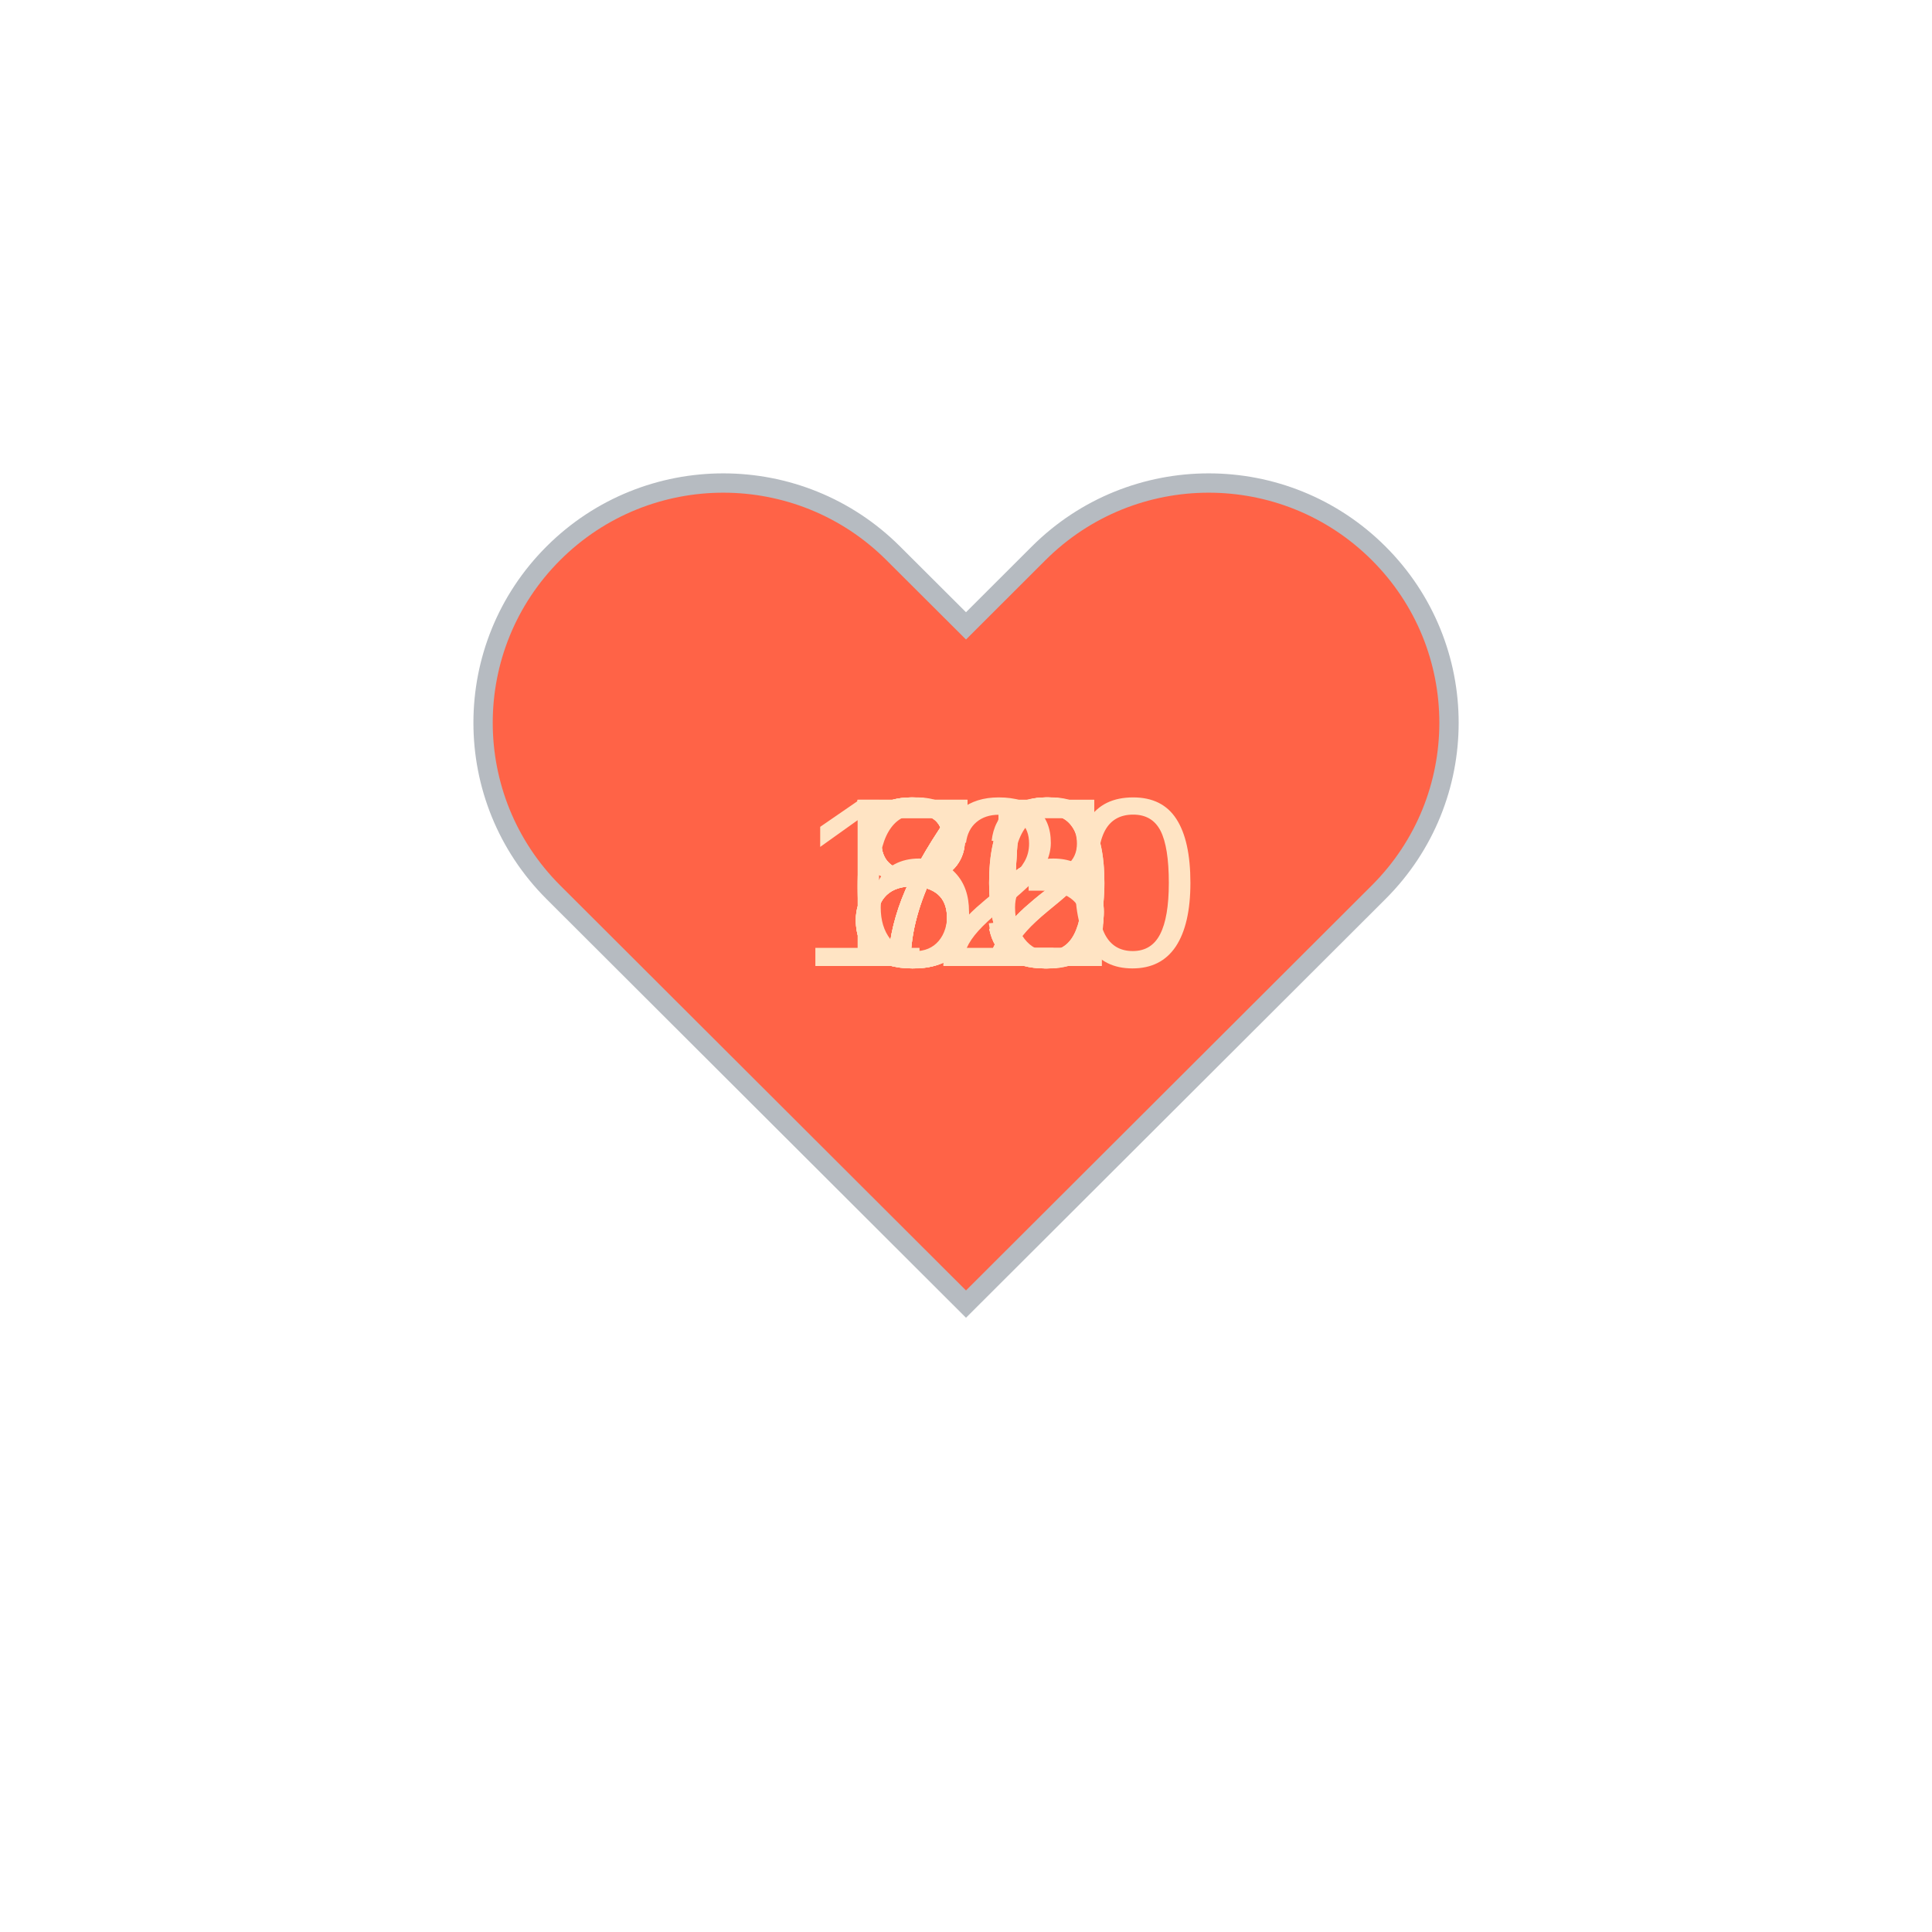
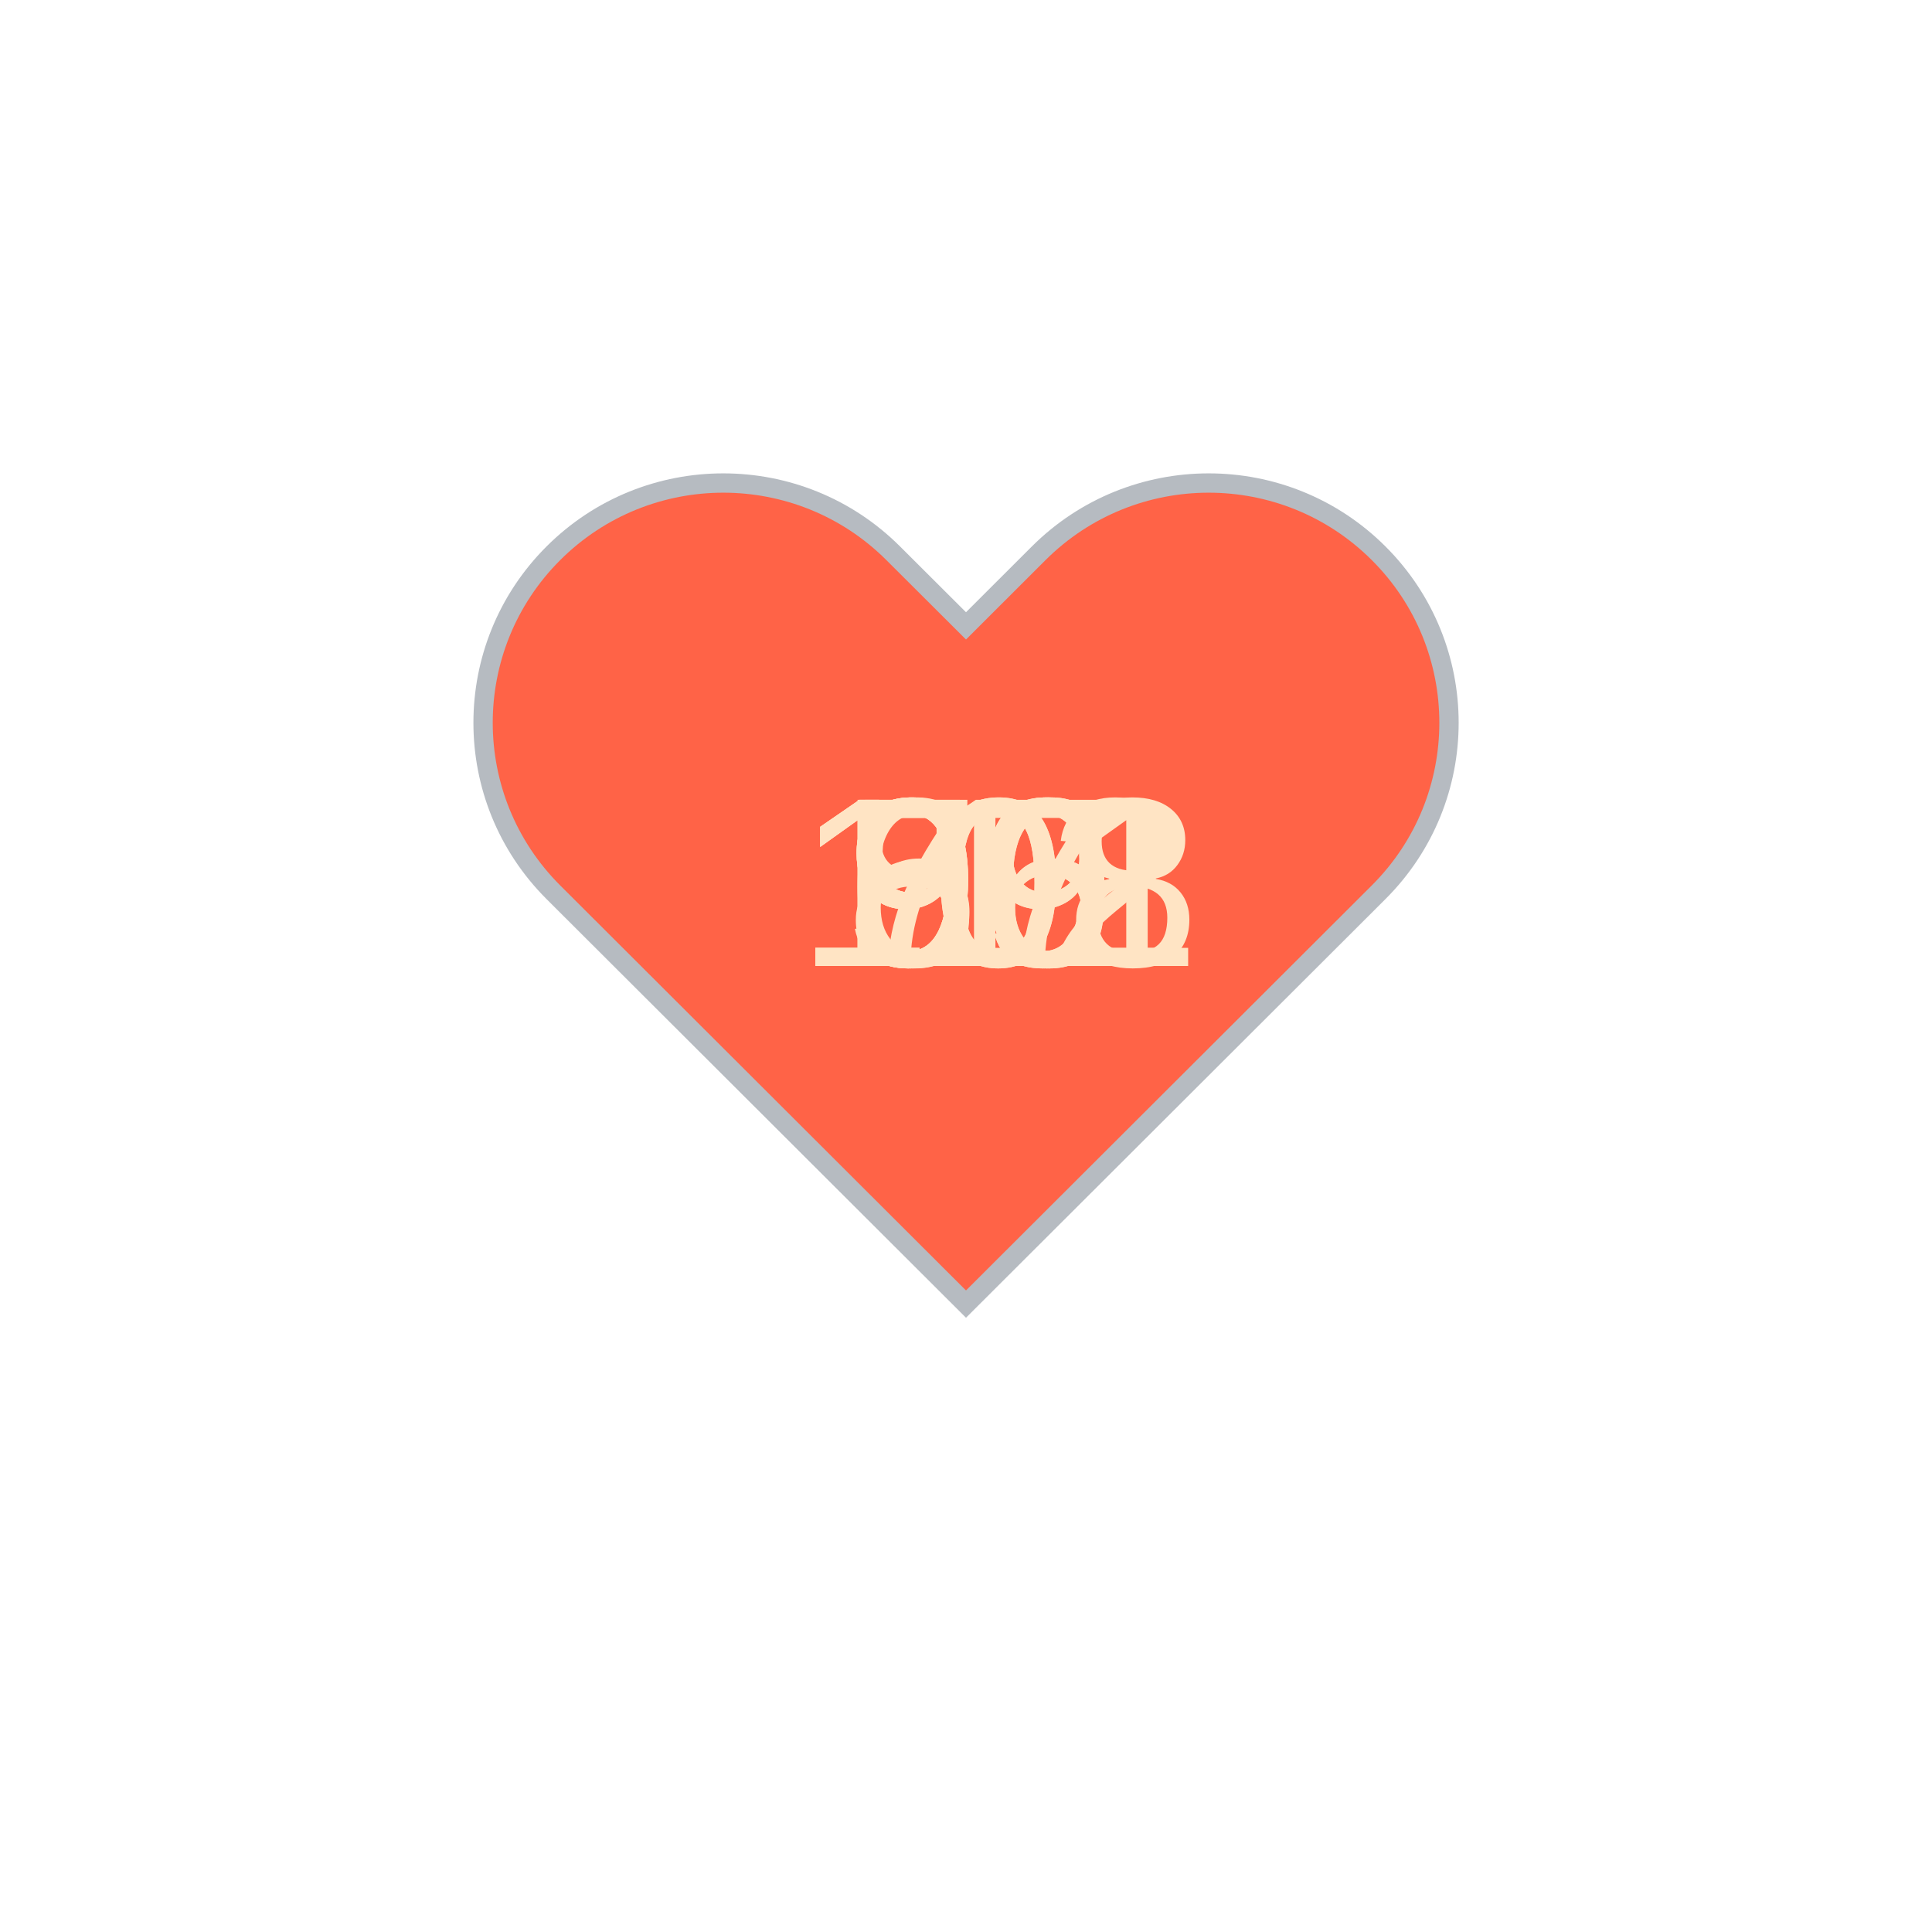
<svg xmlns="http://www.w3.org/2000/svg" baseProfile="full" height="150" version="1.1" viewBox="0,0,200,200" width="150">
  <defs />
  <g transform="translate(100 100)">
    <path d="M92.71,7.27L92.71,7.27c-9.71-9.69-25.46-9.69-35.18,0L50,14.79l-7.54-7.52C32.75-2.42,17-2.42,7.29,7.27v0 c-9.71,9.69-9.71,25.41,0,35.1L50,85l42.71-42.63C102.43,32.68,102.43,16.96,92.71,7.27z" fill="tomato" stroke="#B6BBC1" stroke-width="2" transform="translate(-50 -50)" />
-     <animateTransform additive="sum" attributeName="transform" dur="24s" repeatCount="indefinite" type="scale" values="0.875;1;0.875;1;1.5;1;0.875;1;0.875;1;0.875;1;0.875;1;0.75;1;0.875;1;0.875;" />
-     <text fill="bisque" style="font-size:25px; font-family:Arial" transform="translate(-12.5 0)">82<animate attributeName="opacity" dur="24s" keyTimes="0;0.1;0.2;0.3;0.4;0.5;0.6;0.7;0.8;0.9;1.0" repeatCount="indefinite" values="1;0;0;0;0;0;0;0;0;0;0" />
+     <animateTransform additive="sum" attributeName="transform" dur="24s" repeatCount="indefinite" type="scale" values="0.75;1;0.75;1;1.125;1;0.875;1;1.125;1;1.25;1;1.25;1;1.5;1;1.375;1;1.25;" />
+     <text fill="bisque" style="font-size:25px; font-family:Arial" transform="translate(-12.5 0)">60<animate attributeName="opacity" dur="24s" keyTimes="0;0.1;0.2;0.3;0.4;0.5;0.6;0.7;0.8;0.9;1.0" repeatCount="indefinite" values="1;0;0;0;0;0;0;0;0;0;0" />
    </text>
-     <text fill="bisque" style="font-size:25px; font-family:Arial" transform="translate(-12.5 0)">82<animate attributeName="opacity" dur="24s" keyTimes="0;0.1;0.2;0.3;0.4;0.5;0.6;0.7;0.8;0.9;1.0" repeatCount="indefinite" values="0;1;0;0;0;0;0;0;0;0;0" />
+     <text fill="bisque" style="font-size:25px; font-family:Arial" transform="translate(-12.5 0)">59<animate attributeName="opacity" dur="24s" keyTimes="0;0.1;0.2;0.3;0.4;0.5;0.6;0.7;0.8;0.9;1.0" repeatCount="indefinite" values="0;1;0;0;0;0;0;0;0;0;0" />
    </text>
-     <text fill="bisque" style="font-size:25px; font-family:Arial" transform="translate(-17.5 0)">120<animate attributeName="opacity" dur="24s" keyTimes="0;0.1;0.2;0.3;0.4;0.5;0.6;0.7;0.8;0.9;1.0" repeatCount="indefinite" values="0;0;1;0;0;0;0;0;0;0;0" />
+     <text fill="bisque" style="font-size:25px; font-family:Arial" transform="translate(-12.5 0)">86<animate attributeName="opacity" dur="24s" keyTimes="0;0.1;0.2;0.3;0.4;0.5;0.6;0.7;0.8;0.9;1.0" repeatCount="indefinite" values="0;0;1;0;0;0;0;0;0;0;0" />
    </text>
-     <text fill="bisque" style="font-size:25px; font-family:Arial" transform="translate(-12.5 0)">75<animate attributeName="opacity" dur="24s" keyTimes="0;0.1;0.2;0.3;0.4;0.5;0.6;0.7;0.8;0.9;1.0" repeatCount="indefinite" values="0;0;0;1;0;0;0;0;0;0;0" />
+     <text fill="bisque" style="font-size:25px; font-family:Arial" transform="translate(-12.5 0)">79<animate attributeName="opacity" dur="24s" keyTimes="0;0.1;0.2;0.3;0.4;0.5;0.6;0.7;0.8;0.9;1.0" repeatCount="indefinite" values="0;0;0;1;0;0;0;0;0;0;0" />
    </text>
-     <text fill="bisque" style="font-size:25px; font-family:Arial" transform="translate(-12.5 0)">76<animate attributeName="opacity" dur="24s" keyTimes="0;0.1;0.2;0.3;0.4;0.5;0.6;0.7;0.8;0.9;1.0" repeatCount="indefinite" values="0;0;0;0;1;0;0;0;0;0;0" />
+     <text fill="bisque" style="font-size:25px; font-family:Arial" transform="translate(-12.5 0)">90<animate attributeName="opacity" dur="24s" keyTimes="0;0.1;0.2;0.3;0.4;0.5;0.6;0.7;0.8;0.9;1.0" repeatCount="indefinite" values="0;0;0;0;1;0;0;0;0;0;0" />
    </text>
-     <text fill="bisque" style="font-size:25px; font-family:Arial" transform="translate(-12.5 0)">75<animate attributeName="opacity" dur="24s" keyTimes="0;0.1;0.2;0.3;0.4;0.5;0.6;0.7;0.8;0.9;1.0" repeatCount="indefinite" values="0;0;0;0;0;1;0;0;0;0;0" />
+     <text fill="bisque" style="font-size:25px; font-family:Arial" transform="translate(-17.5 0)">101<animate attributeName="opacity" dur="24s" keyTimes="0;0.1;0.2;0.3;0.4;0.5;0.6;0.7;0.8;0.9;1.0" repeatCount="indefinite" values="0;0;0;0;0;1;0;0;0;0;0" />
    </text>
-     <text fill="bisque" style="font-size:25px; font-family:Arial" transform="translate(-12.5 0)">80<animate attributeName="opacity" dur="24s" keyTimes="0;0.1;0.2;0.3;0.4;0.5;0.6;0.7;0.8;0.9;1.0" repeatCount="indefinite" values="0;0;0;0;0;0;1;0;0;0;0" />
+     <text fill="bisque" style="font-size:25px; font-family:Arial" transform="translate(-12.5 0)">96<animate attributeName="opacity" dur="24s" keyTimes="0;0.1;0.2;0.3;0.4;0.5;0.6;0.7;0.8;0.9;1.0" repeatCount="indefinite" values="0;0;0;0;0;0;1;0;0;0;0" />
    </text>
-     <text fill="bisque" style="font-size:25px; font-family:Arial" transform="translate(-12.5 0)">63<animate attributeName="opacity" dur="24s" keyTimes="0;0.1;0.2;0.3;0.4;0.5;0.6;0.7;0.8;0.9;1.0" repeatCount="indefinite" values="0;0;0;0;0;0;0;1;0;0;0" />
+     <text fill="bisque" style="font-size:25px; font-family:Arial" transform="translate(-17.5 0)">112<animate attributeName="opacity" dur="24s" keyTimes="0;0.1;0.2;0.3;0.4;0.5;0.6;0.7;0.8;0.9;1.0" repeatCount="indefinite" values="0;0;0;0;0;0;0;1;0;0;0" />
    </text>
-     <text fill="bisque" style="font-size:25px; font-family:Arial" transform="translate(-12.5 0)">80<animate attributeName="opacity" dur="24s" keyTimes="0;0.1;0.2;0.3;0.4;0.5;0.6;0.7;0.8;0.9;1.0" repeatCount="indefinite" values="0;0;0;0;0;0;0;0;1;0;0" />
+     <text fill="bisque" style="font-size:25px; font-family:Arial" transform="translate(-17.5 0)">108<animate attributeName="opacity" dur="24s" keyTimes="0;0.1;0.2;0.3;0.4;0.5;0.6;0.7;0.8;0.9;1.0" repeatCount="indefinite" values="0;0;0;0;0;0;0;0;1;0;0" />
    </text>
-     <text fill="bisque" style="font-size:25px; font-family:Arial" transform="translate(-12.5 0)">75<animate attributeName="opacity" dur="24s" keyTimes="0;0.1;0.2;0.3;0.4;0.5;0.6;0.7;0.8;0.9;1.0" repeatCount="indefinite" values="0;0;0;0;0;0;0;0;0;1;0" />
+     <text fill="bisque" style="font-size:25px; font-family:Arial" transform="translate(-12.5 0)">97<animate attributeName="opacity" dur="24s" keyTimes="0;0.1;0.2;0.3;0.4;0.5;0.6;0.7;0.8;0.9;1.0" repeatCount="indefinite" values="0;0;0;0;0;0;0;0;0;1;0" />
    </text>
  </g>
</svg>
